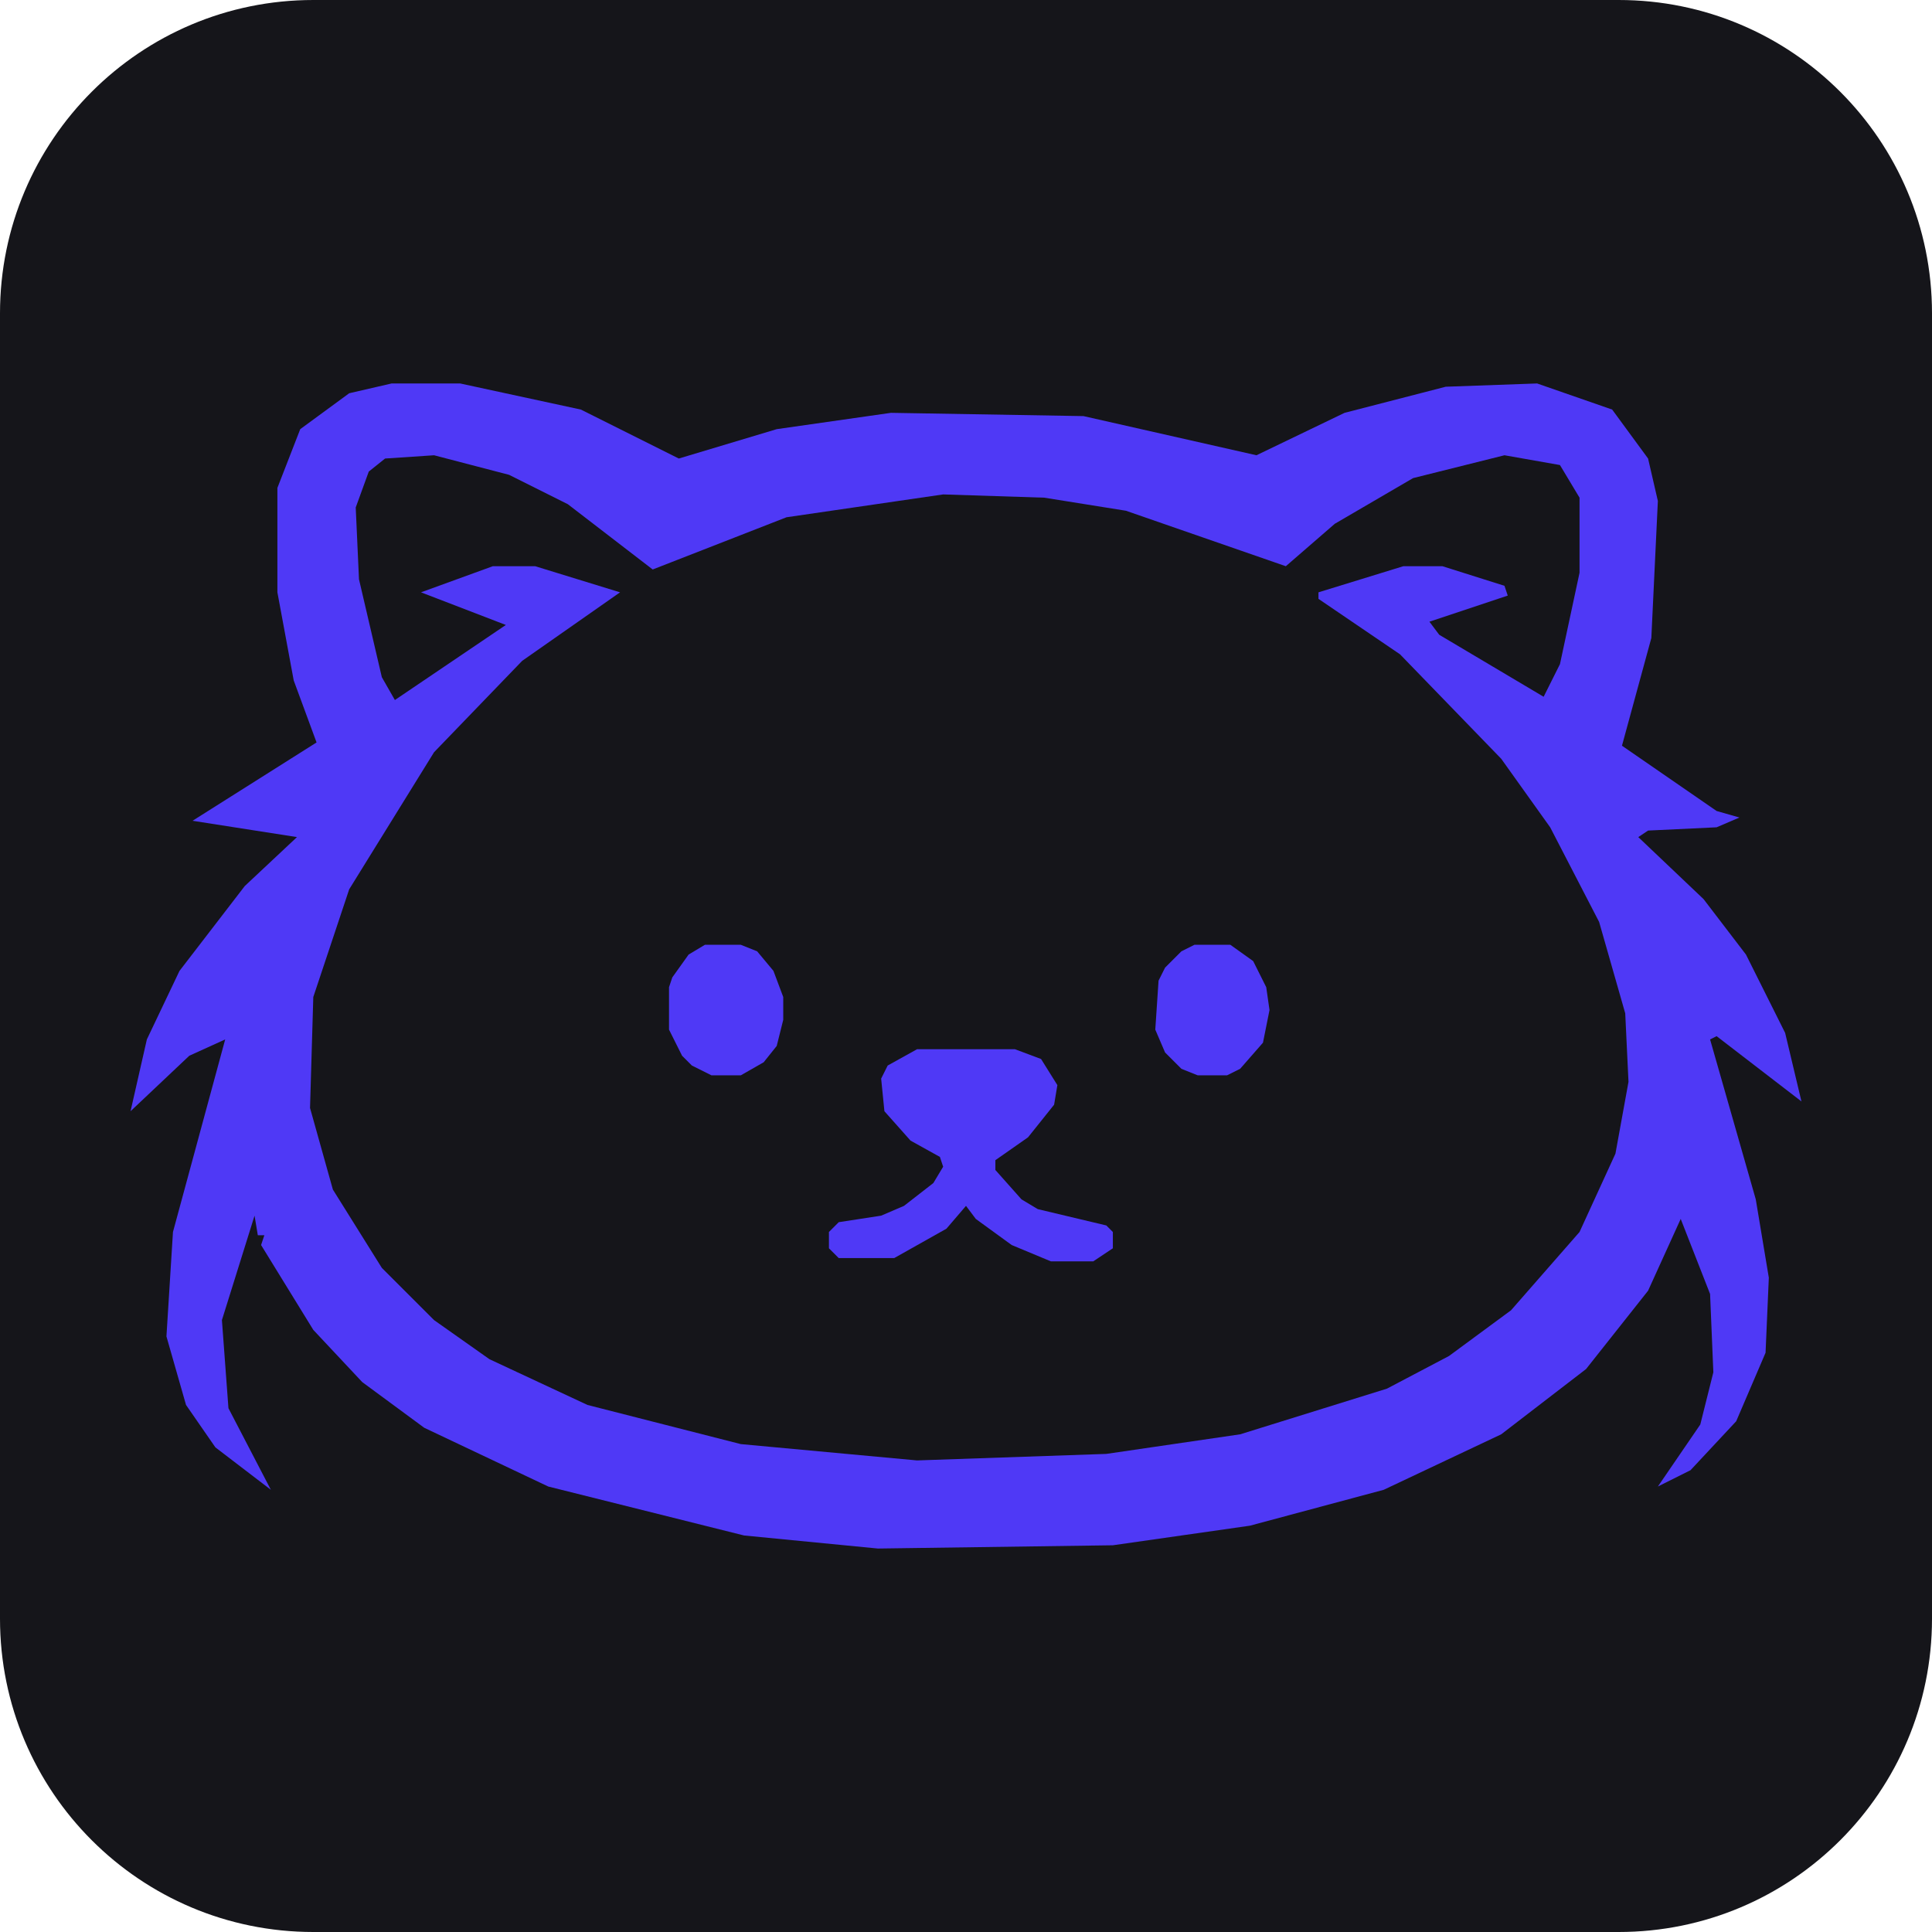
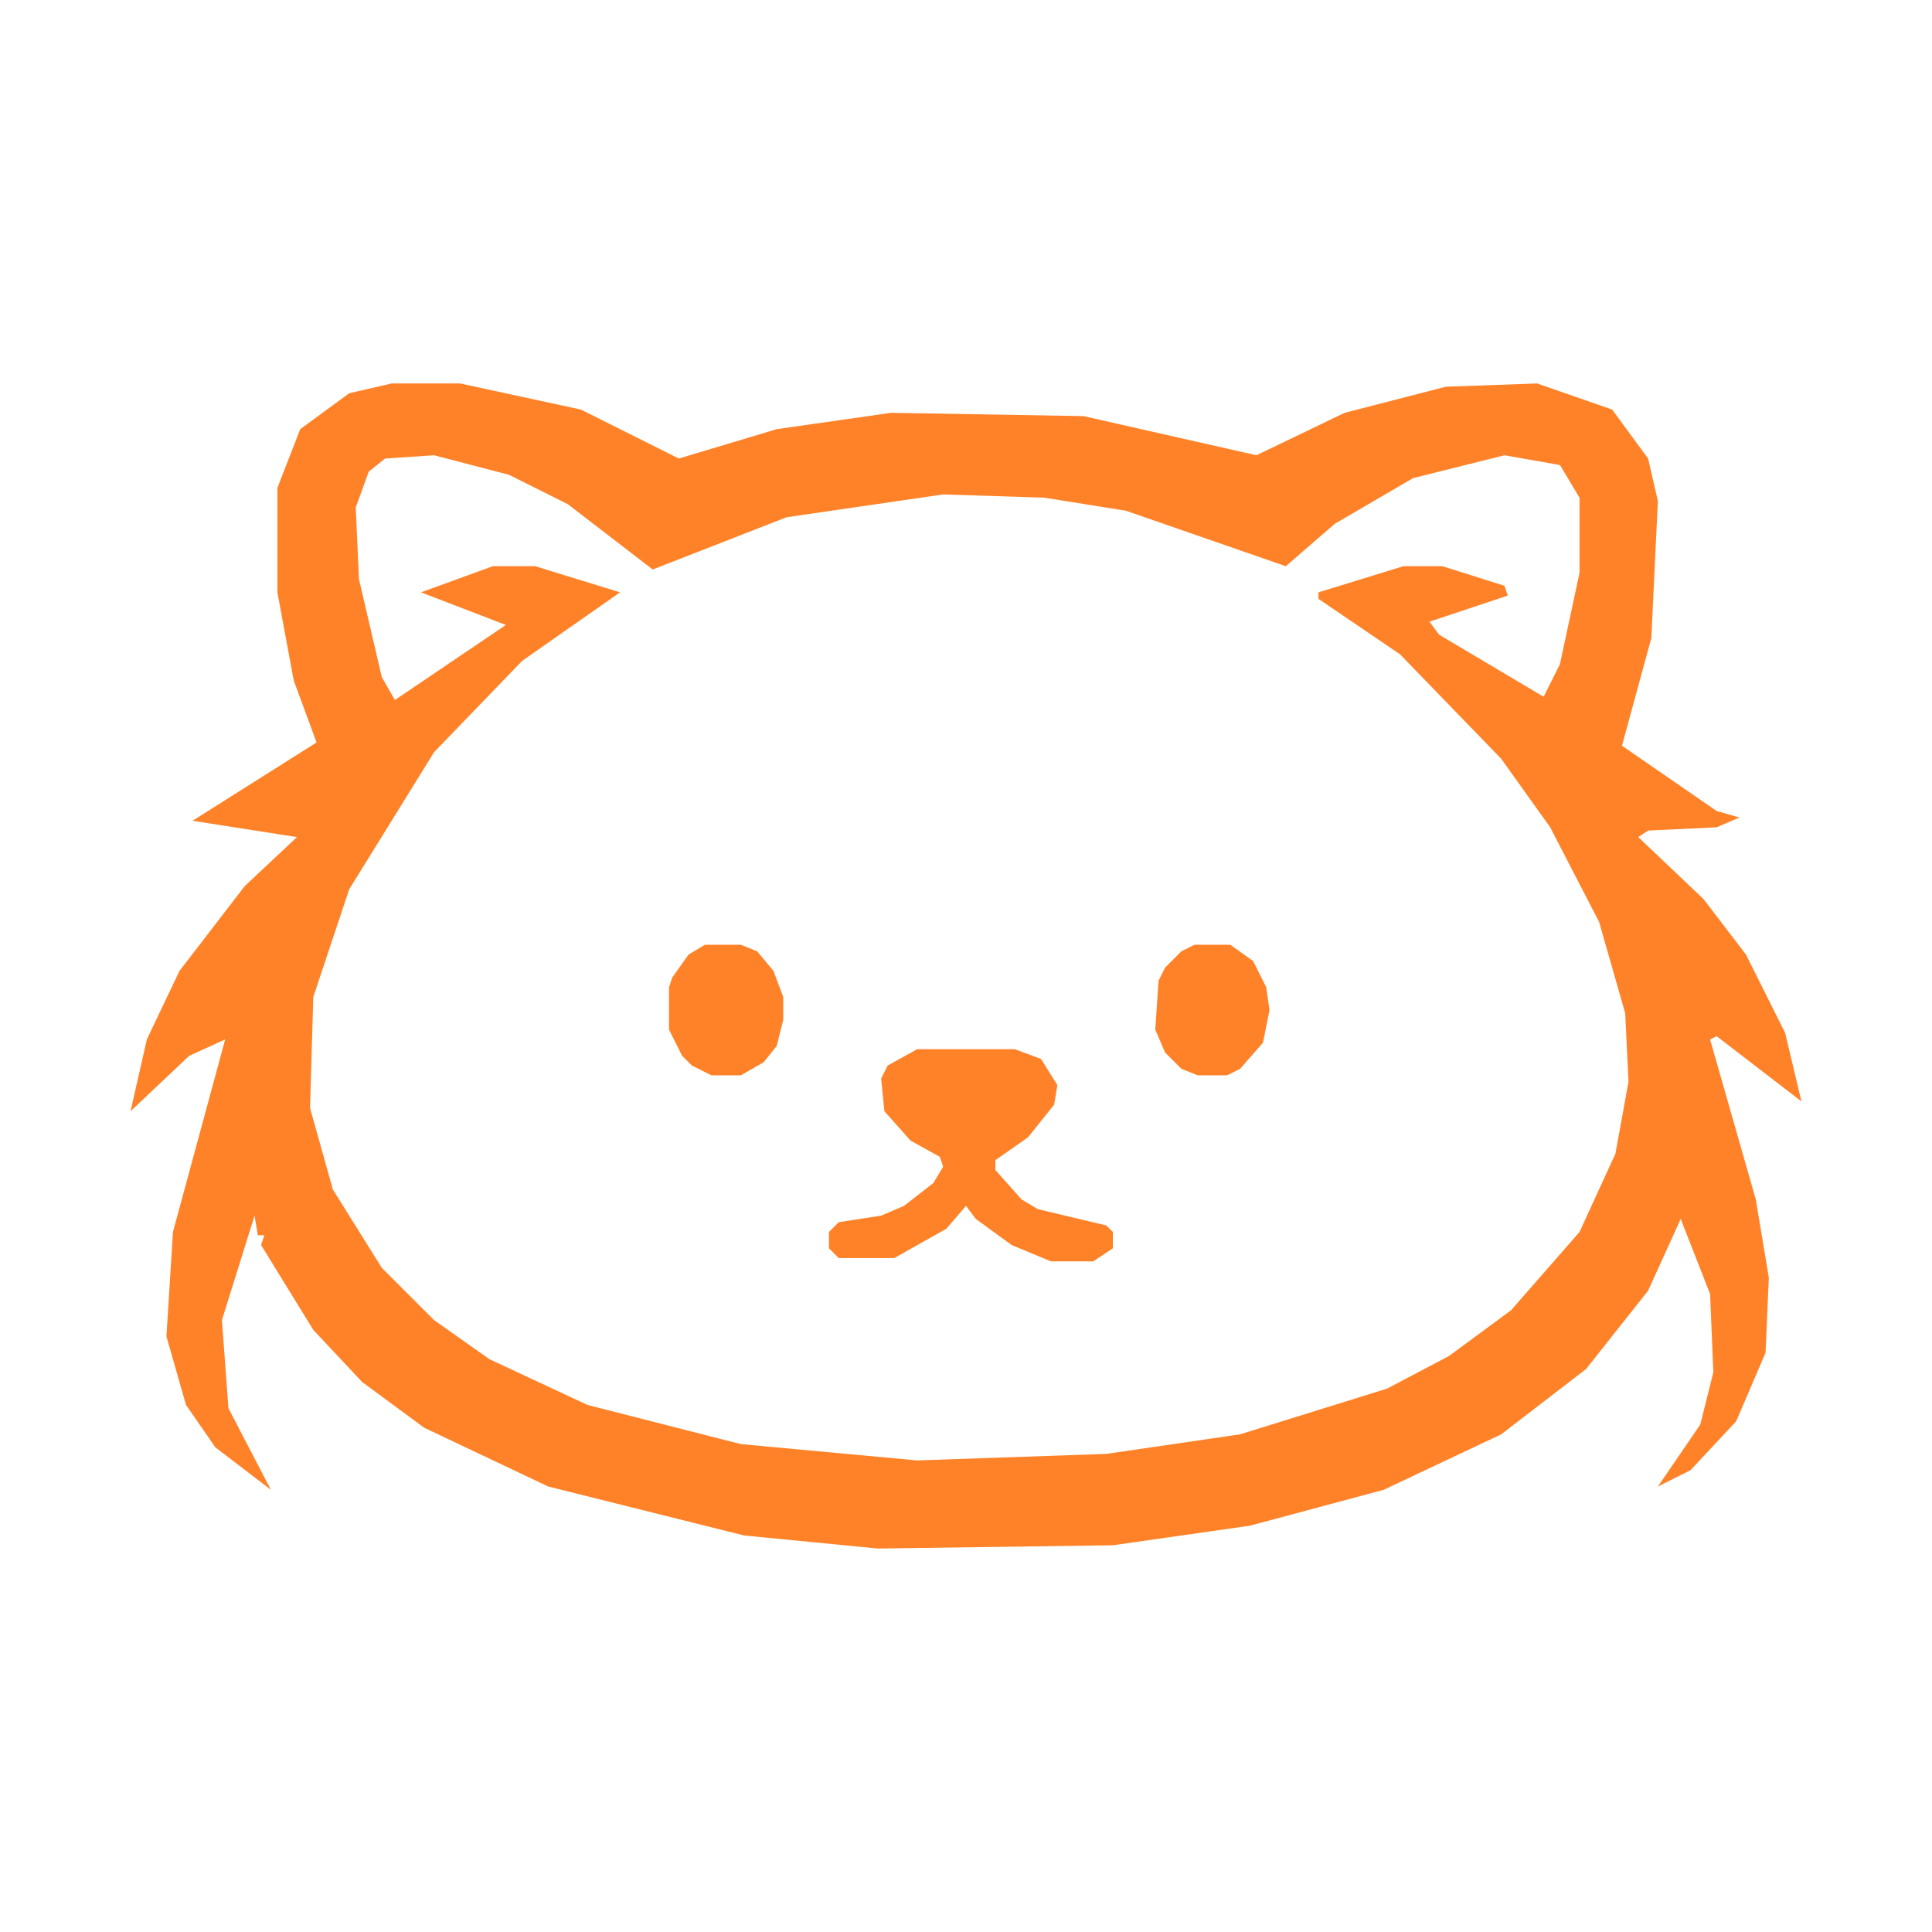
<svg xmlns="http://www.w3.org/2000/svg" viewBox="0 -117.5 592 592">
-   <rect x="0" y="-117.5" width="592" height="592" rx="96" fill="#15151a" />
  <g transform="translate(40.0,0)">
-     <path fill="#4F39F6" fill-rule="evenodd" clip-rule="evenodd" d="M 52.0,14.0 L 45.0,32.0 L 45.0,64.0 L 50.0,91.0 L 57.0,110.0 L 19.0,134.0 L 51.0,139.0 L 35.0,154.0 L 15.0,180.0 L 5.0,201.0 L 0.0,223.0 L 18.0,206.0 L 29.0,201.0 L 13.0,260.0 L 11.0,292.0 L 17.0,313.0 L 26.0,326.0 L 43.0,339.0 L 30.0,314.0 L 28.0,287.0 L 38.0,255.0 L 39.0,261.0 L 41.0,261.0 L 40.0,264.0 L 56.0,290.0 L 71.0,306.0 L 90.0,320.0 L 128.0,338.0 L 188.0,353.0 L 229.0,357.0 L 301.0,356.0 L 343.0,350.0 L 384.0,339.0 L 420.0,322.0 L 446.0,302.0 L 465.0,278.0 L 475.0,256.0 L 484.0,279.0 L 485.0,303.0 L 481.0,319.0 L 468.0,338.0 L 478.0,333.0 L 492.0,318.0 L 501.0,297.0 L 502.0,274.0 L 498.0,250.0 L 484.0,201.0 L 486.0,200.0 L 512.0,220.0 L 507.0,199.0 L 495.0,175.0 L 482.0,158.0 L 462.0,139.0 L 465.0,137.0 L 486.0,136.0 L 493.0,133.0 L 486.0,131.0 L 457.0,111.0 L 466.0,78.0 L 468.0,36.0 L 465.0,23.0 L 454.0,8.0 L 431.0,0.0 L 403.0,1.0 L 372.0,9.0 L 345.0,22.0 L 292.0,10.0 L 233.0,9.0 L 198.0,14.0 L 168.0,23.0 L 138.0,8.0 L 101.0,0.0 L 80.0,0.0 L 67.0,3.0 Z M 73.0,27.0 L 78.0,23.0 L 93.0,22.0 L 116.0,28.0 L 134.0,37.0 L 160.0,57.0 L 201.0,41.0 L 249.0,34.0 L 280.0,35.0 L 305.0,39.0 L 354.0,56.0 L 369.0,43.0 L 393.0,29.0 L 421.0,22.0 L 438.0,25.0 L 444.0,35.0 L 444.0,58.0 L 438.0,86.0 L 433.0,96.0 L 401.0,77.0 L 398.0,73.0 L 422.0,65.0 L 421.0,62.0 L 402.0,56.0 L 390.0,56.0 L 364.0,64.0 L 364.0,66.0 L 389.0,83.0 L 420.0,115.0 L 435.0,136.0 L 450.0,165.0 L 458.0,193.0 L 459.0,214.0 L 455.0,236.0 L 444.0,260.0 L 423.0,284.0 L 404.0,298.0 L 385.0,308.0 L 340.0,322.0 L 299.0,328.0 L 241.0,330.0 L 187.0,325.0 L 140.0,313.0 L 110.0,299.0 L 93.0,287.0 L 77.0,271.0 L 62.0,247.0 L 55.0,222.0 L 56.0,188.0 L 67.0,155.0 L 93.0,113.0 L 120.0,85.0 L 150.0,64.0 L 124.0,56.0 L 111.0,56.0 L 89.0,64.0 L 115.0,74.0 L 81.0,97.0 L 77.0,90.0 L 70.0,60.0 L 69.0,38.0 Z" />
-     <path fill="#4F39F6" d="M 326.0,172.0 L 322.0,174.0 L 317.0,179.0 L 315.0,183.0 L 314.0,198.0 L 317.0,205.0 L 322.0,210.0 L 327.0,212.0 L 336.0,212.0 L 340.0,210.0 L 347.0,202.0 L 349.0,192.0 L 348.0,185.0 L 344.0,177.0 L 337.0,172.0 Z" />
-     <path fill="#4F39F6" d="M 176.0,172.0 L 171.0,175.0 L 166.0,182.0 L 165.0,185.0 L 165.0,198.0 L 169.0,206.0 L 172.0,209.0 L 178.0,212.0 L 187.0,212.0 L 194.0,208.0 L 198.0,203.0 L 200.0,195.0 L 200.0,188.0 L 197.0,180.0 L 192.0,174.0 L 187.0,172.0 Z" />
-     <path fill="#4F39F6" d="M 232.0,209.0 L 230.0,213.0 L 231.0,223.0 L 239.0,232.0 L 248.0,237.0 L 249.0,240.0 L 246.0,245.0 L 237.0,252.0 L 230.0,255.0 L 217.0,257.0 L 214.0,260.0 L 214.0,265.0 L 217.0,268.0 L 234.0,268.0 L 250.0,259.0 L 256.0,252.0 L 259.0,256.0 L 270.0,264.0 L 282.0,269.0 L 295.0,269.0 L 301.0,265.0 L 301.0,260.0 L 299.0,258.0 L 278.0,253.0 L 273.0,250.0 L 265.0,241.0 L 265.0,238.0 L 275.0,231.0 L 283.0,221.0 L 284.0,215.0 L 279.0,207.0 L 271.0,204.0 L 241.0,204.0 Z" />
+     <path fill="#FF8228" fill-rule="evenodd" clip-rule="evenodd" d="M 52.0,14.0 L 45.0,32.0 L 45.0,64.0 L 50.0,91.0 L 57.0,110.0 L 19.0,134.0 L 51.0,139.0 L 35.0,154.0 L 15.0,180.0 L 5.0,201.0 L 0.0,223.0 L 18.0,206.0 L 29.0,201.0 L 13.0,260.0 L 11.0,292.0 L 17.0,313.0 L 26.0,326.0 L 43.0,339.0 L 30.0,314.0 L 28.0,287.0 L 38.0,255.0 L 39.0,261.0 L 41.0,261.0 L 40.0,264.0 L 56.0,290.0 L 71.0,306.0 L 90.0,320.0 L 128.0,338.0 L 188.0,353.0 L 229.0,357.0 L 301.0,356.0 L 343.0,350.0 L 384.0,339.0 L 420.0,322.0 L 446.0,302.0 L 465.0,278.0 L 475.0,256.0 L 484.0,279.0 L 485.0,303.0 L 481.0,319.0 L 468.0,338.0 L 478.0,333.0 L 492.0,318.0 L 501.0,297.0 L 502.0,274.0 L 498.0,250.0 L 484.0,201.0 L 486.0,200.0 L 512.0,220.0 L 507.0,199.0 L 495.0,175.0 L 482.0,158.0 L 462.0,139.0 L 465.0,137.0 L 486.0,136.0 L 493.0,133.0 L 486.0,131.0 L 457.0,111.0 L 466.0,78.0 L 468.0,36.0 L 465.0,23.0 L 454.0,8.0 L 431.0,0.0 L 403.0,1.0 L 372.0,9.0 L 345.0,22.0 L 292.0,10.0 L 233.0,9.0 L 198.0,14.0 L 168.0,23.0 L 138.0,8.0 L 101.0,0.0 L 80.0,0.0 L 67.0,3.0 Z M 73.0,27.0 L 78.0,23.0 L 93.0,22.0 L 116.0,28.0 L 134.0,37.0 L 160.0,57.0 L 201.0,41.0 L 249.0,34.0 L 280.0,35.0 L 305.0,39.0 L 354.0,56.0 L 369.0,43.0 L 393.0,29.0 L 421.0,22.0 L 438.0,25.0 L 444.0,35.0 L 444.0,58.0 L 438.0,86.0 L 433.0,96.0 L 401.0,77.0 L 398.0,73.0 L 422.0,65.0 L 421.0,62.0 L 402.0,56.0 L 390.0,56.0 L 364.0,64.0 L 364.0,66.0 L 389.0,83.0 L 420.0,115.0 L 435.0,136.0 L 450.0,165.0 L 458.0,193.0 L 459.0,214.0 L 455.0,236.0 L 444.0,260.0 L 423.0,284.0 L 404.0,298.0 L 385.0,308.0 L 340.0,322.0 L 299.0,328.0 L 241.0,330.0 L 187.0,325.0 L 140.0,313.0 L 110.0,299.0 L 93.0,287.0 L 77.0,271.0 L 62.0,247.0 L 55.0,222.0 L 56.0,188.0 L 67.0,155.0 L 93.0,113.0 L 120.0,85.0 L 150.0,64.0 L 124.0,56.0 L 111.0,56.0 L 89.0,64.0 L 115.0,74.0 L 81.0,97.0 L 77.0,90.0 L 70.0,60.0 L 69.0,38.0 Z" />
+     <path fill="#FF8228" d="M 326.0,172.0 L 322.0,174.0 L 317.0,179.0 L 315.0,183.0 L 314.0,198.0 L 317.0,205.0 L 322.0,210.0 L 327.0,212.0 L 336.0,212.0 L 340.0,210.0 L 347.0,202.0 L 349.0,192.0 L 348.0,185.0 L 344.0,177.0 L 337.0,172.0 Z" />
+     <path fill="#FF8228" d="M 176.0,172.0 L 171.0,175.0 L 166.0,182.0 L 165.0,185.0 L 165.0,198.0 L 169.0,206.0 L 172.0,209.0 L 178.0,212.0 L 187.0,212.0 L 194.0,208.0 L 198.0,203.0 L 200.0,195.0 L 200.0,188.0 L 197.0,180.0 L 192.0,174.0 L 187.0,172.0 Z" />
+     <path fill="#FF8228" d="M 232.0,209.0 L 230.0,213.0 L 231.0,223.0 L 239.0,232.0 L 248.0,237.0 L 249.0,240.0 L 246.0,245.0 L 237.0,252.0 L 230.0,255.0 L 217.0,257.0 L 214.0,260.0 L 214.0,265.0 L 217.0,268.0 L 234.0,268.0 L 250.0,259.0 L 256.0,252.0 L 259.0,256.0 L 270.0,264.0 L 282.0,269.0 L 295.0,269.0 L 301.0,265.0 L 301.0,260.0 L 299.0,258.0 L 278.0,253.0 L 273.0,250.0 L 265.0,241.0 L 265.0,238.0 L 275.0,231.0 L 283.0,221.0 L 284.0,215.0 L 279.0,207.0 L 271.0,204.0 L 241.0,204.0 Z" />
  </g>
</svg>
